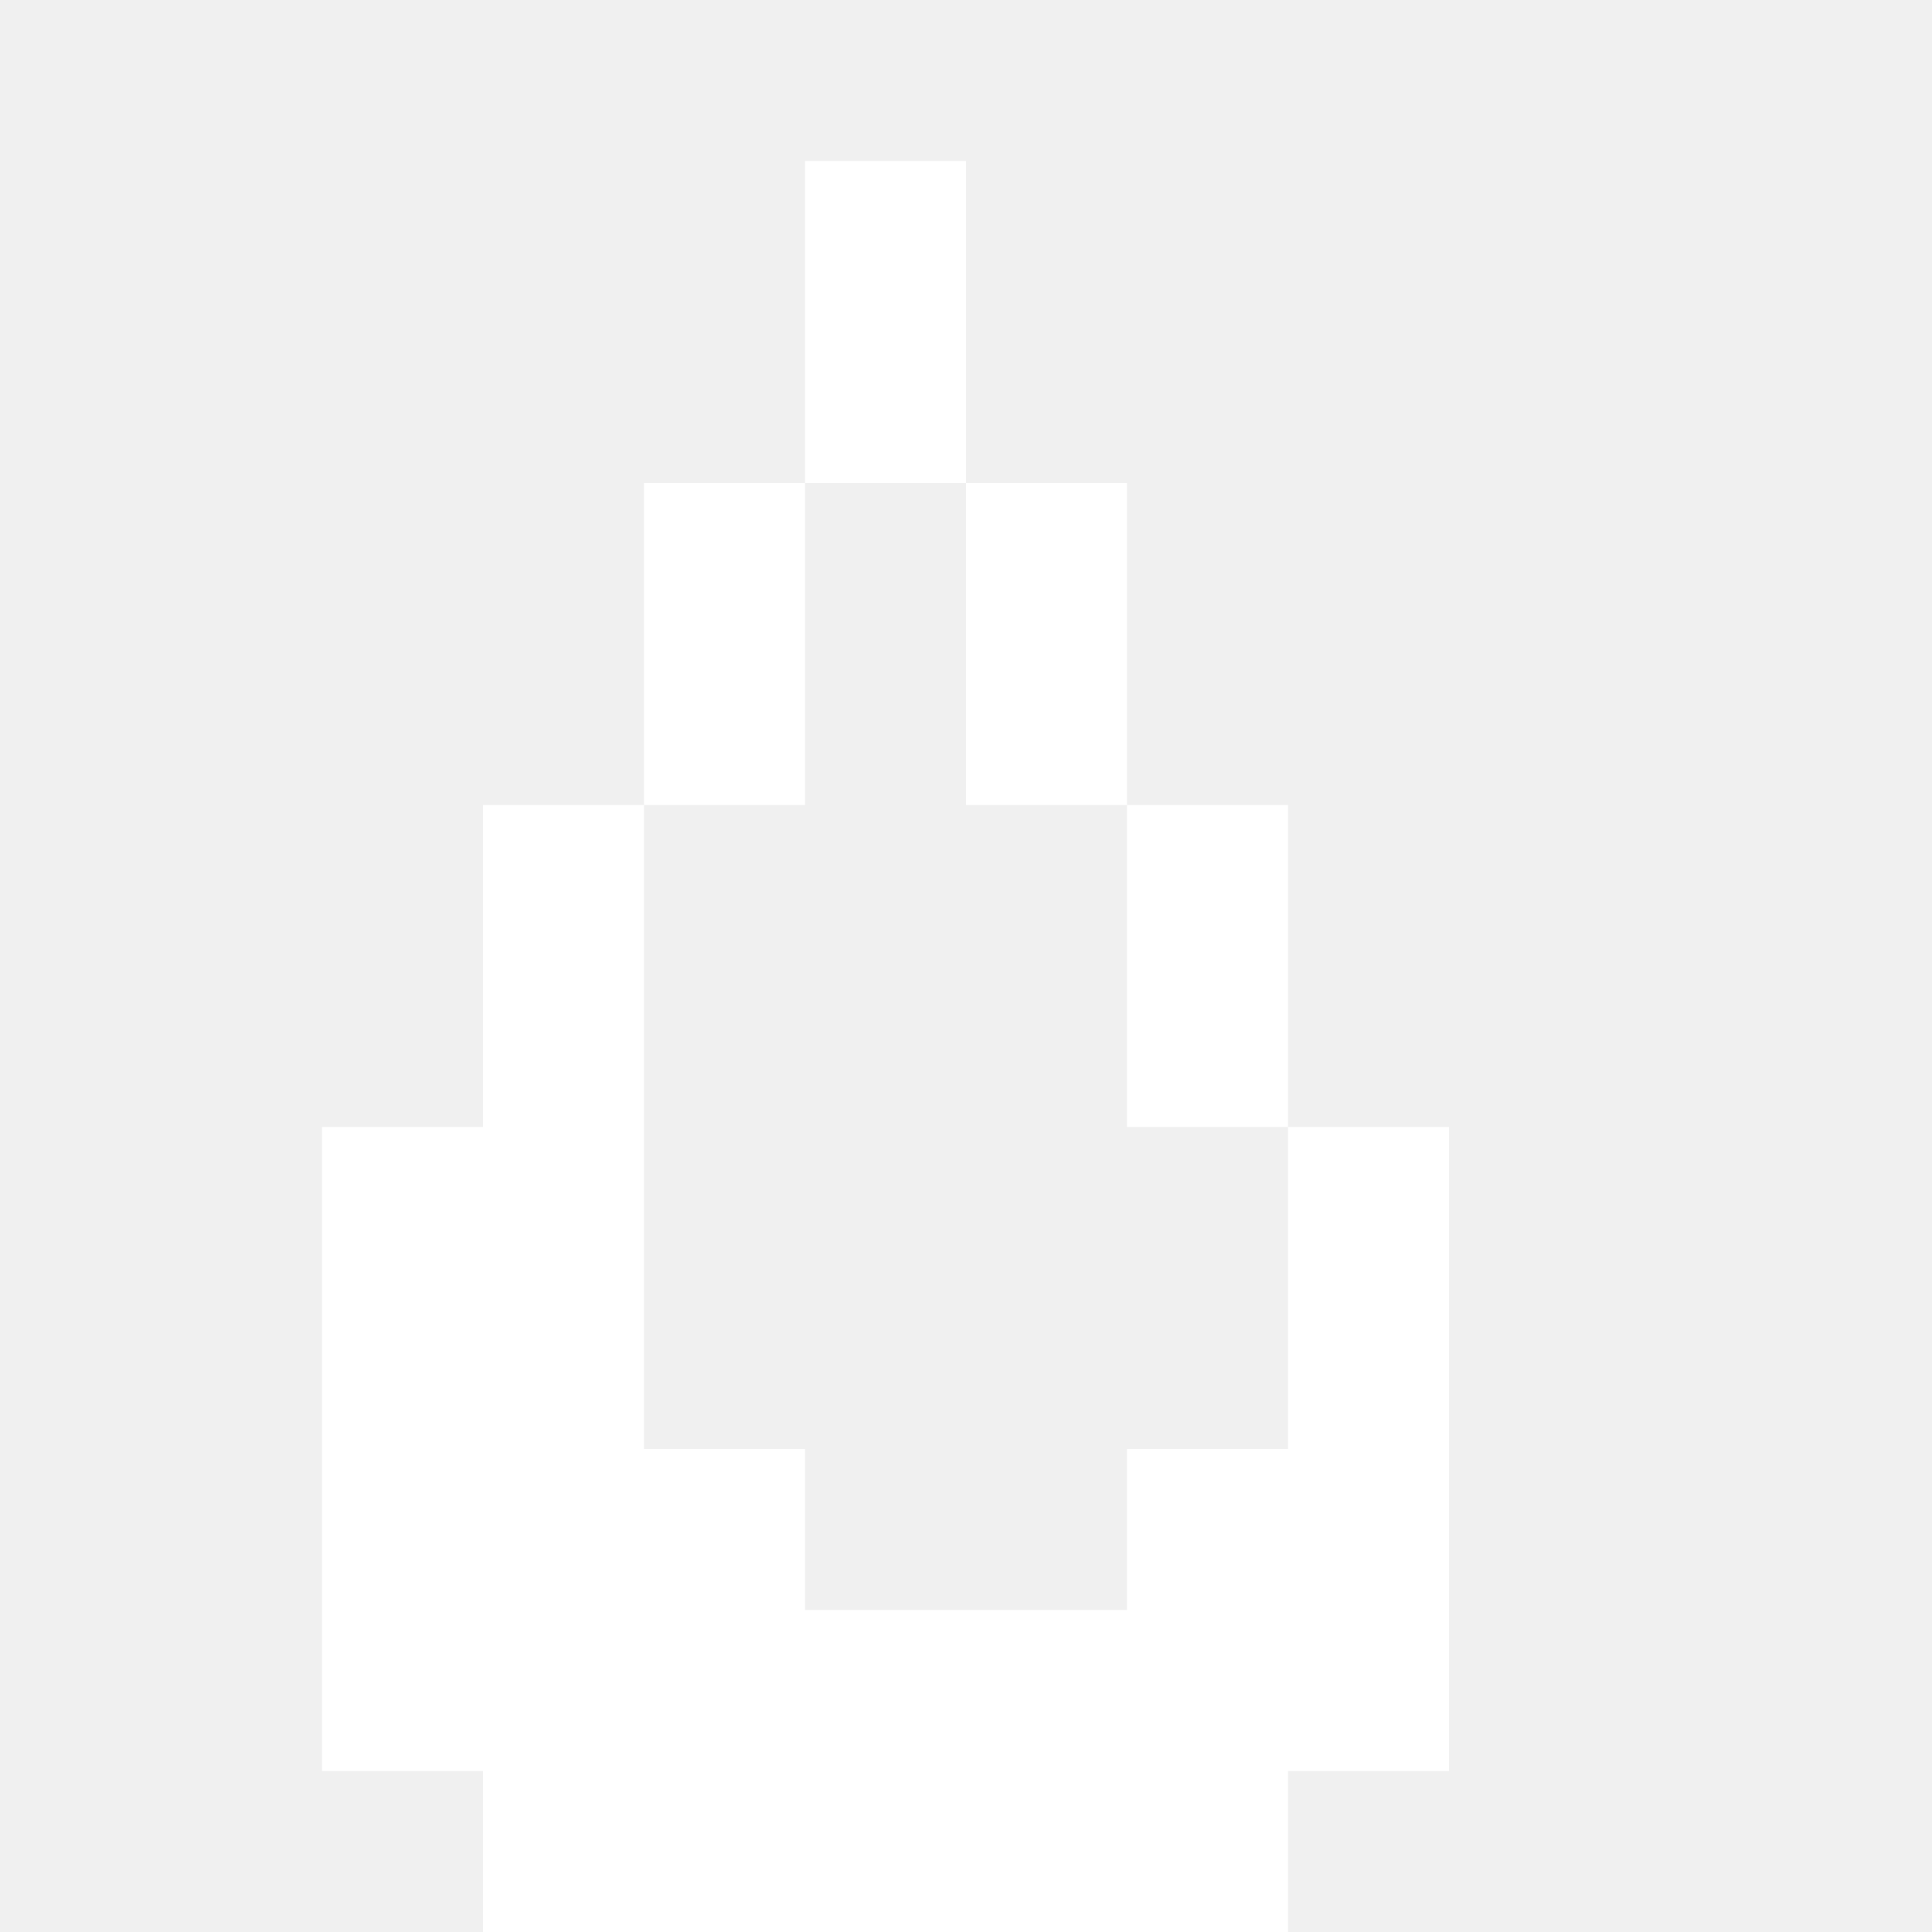
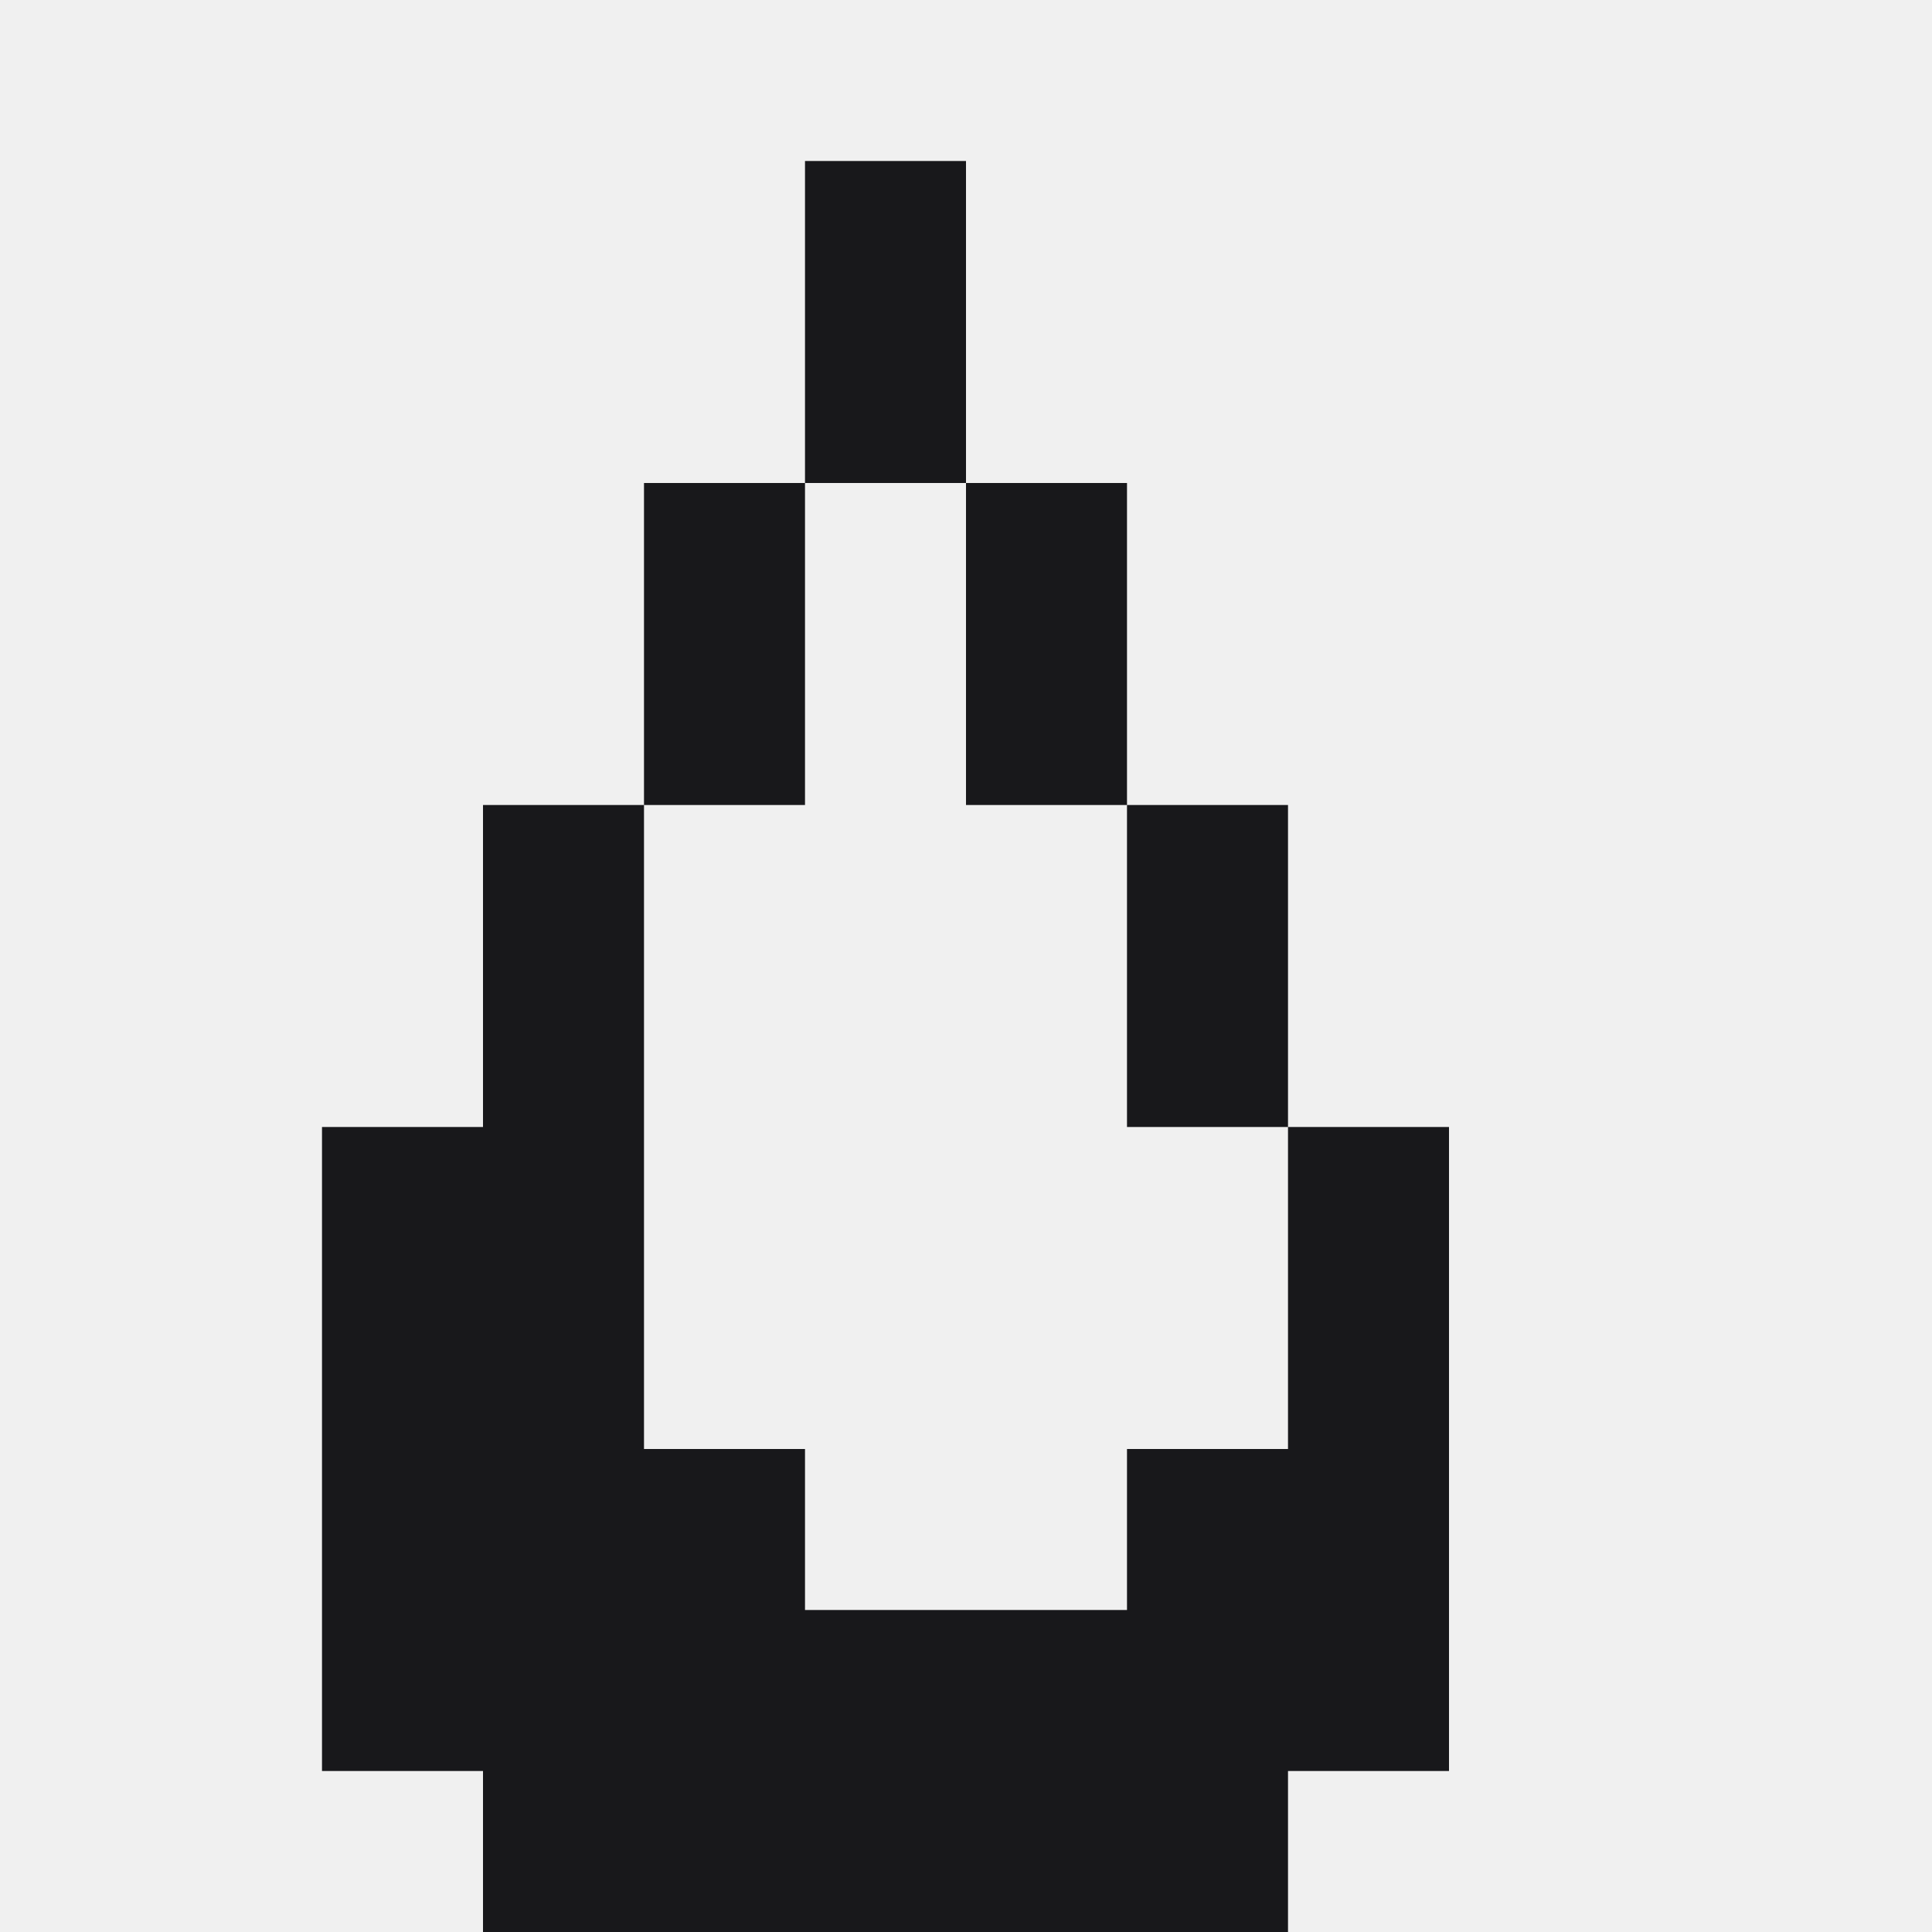
<svg xmlns="http://www.w3.org/2000/svg" width="12" height="12" viewBox="0 0 12 12">
-   <path fill="white" d="M3 12h5v-1h1V7H8v2H7v1H5V9H4V5H3v2H2v4h1Zm1-7h1V3H4Zm3 2h1V5H7ZM6 5h1V3H6ZM5 3h1V1H5Zm0 0" />
+   <style>
+ 		:root {
+ 			color-scheme: light dark;
+ 		}
+ 
+ 		.favicon-mark {
+ 			fill: #18181b;
+ 		}
+ 
+ 		@media (prefers-color-scheme: dark) {
+ 			.favicon-mark {
+ 				fill: #ffffff;
+ 			}
+ 		}
+ 	</style>
+   <path class="favicon-mark" d="M3 12h5v-1h1V7H8v2H7v1H5V9H4V5H3v2H2v4h1Zm1-7h1V3H4Zm3 2h1V5H7ZM6 5h1V3H6ZM5 3h1V1H5Zm0 0" />
</svg>
